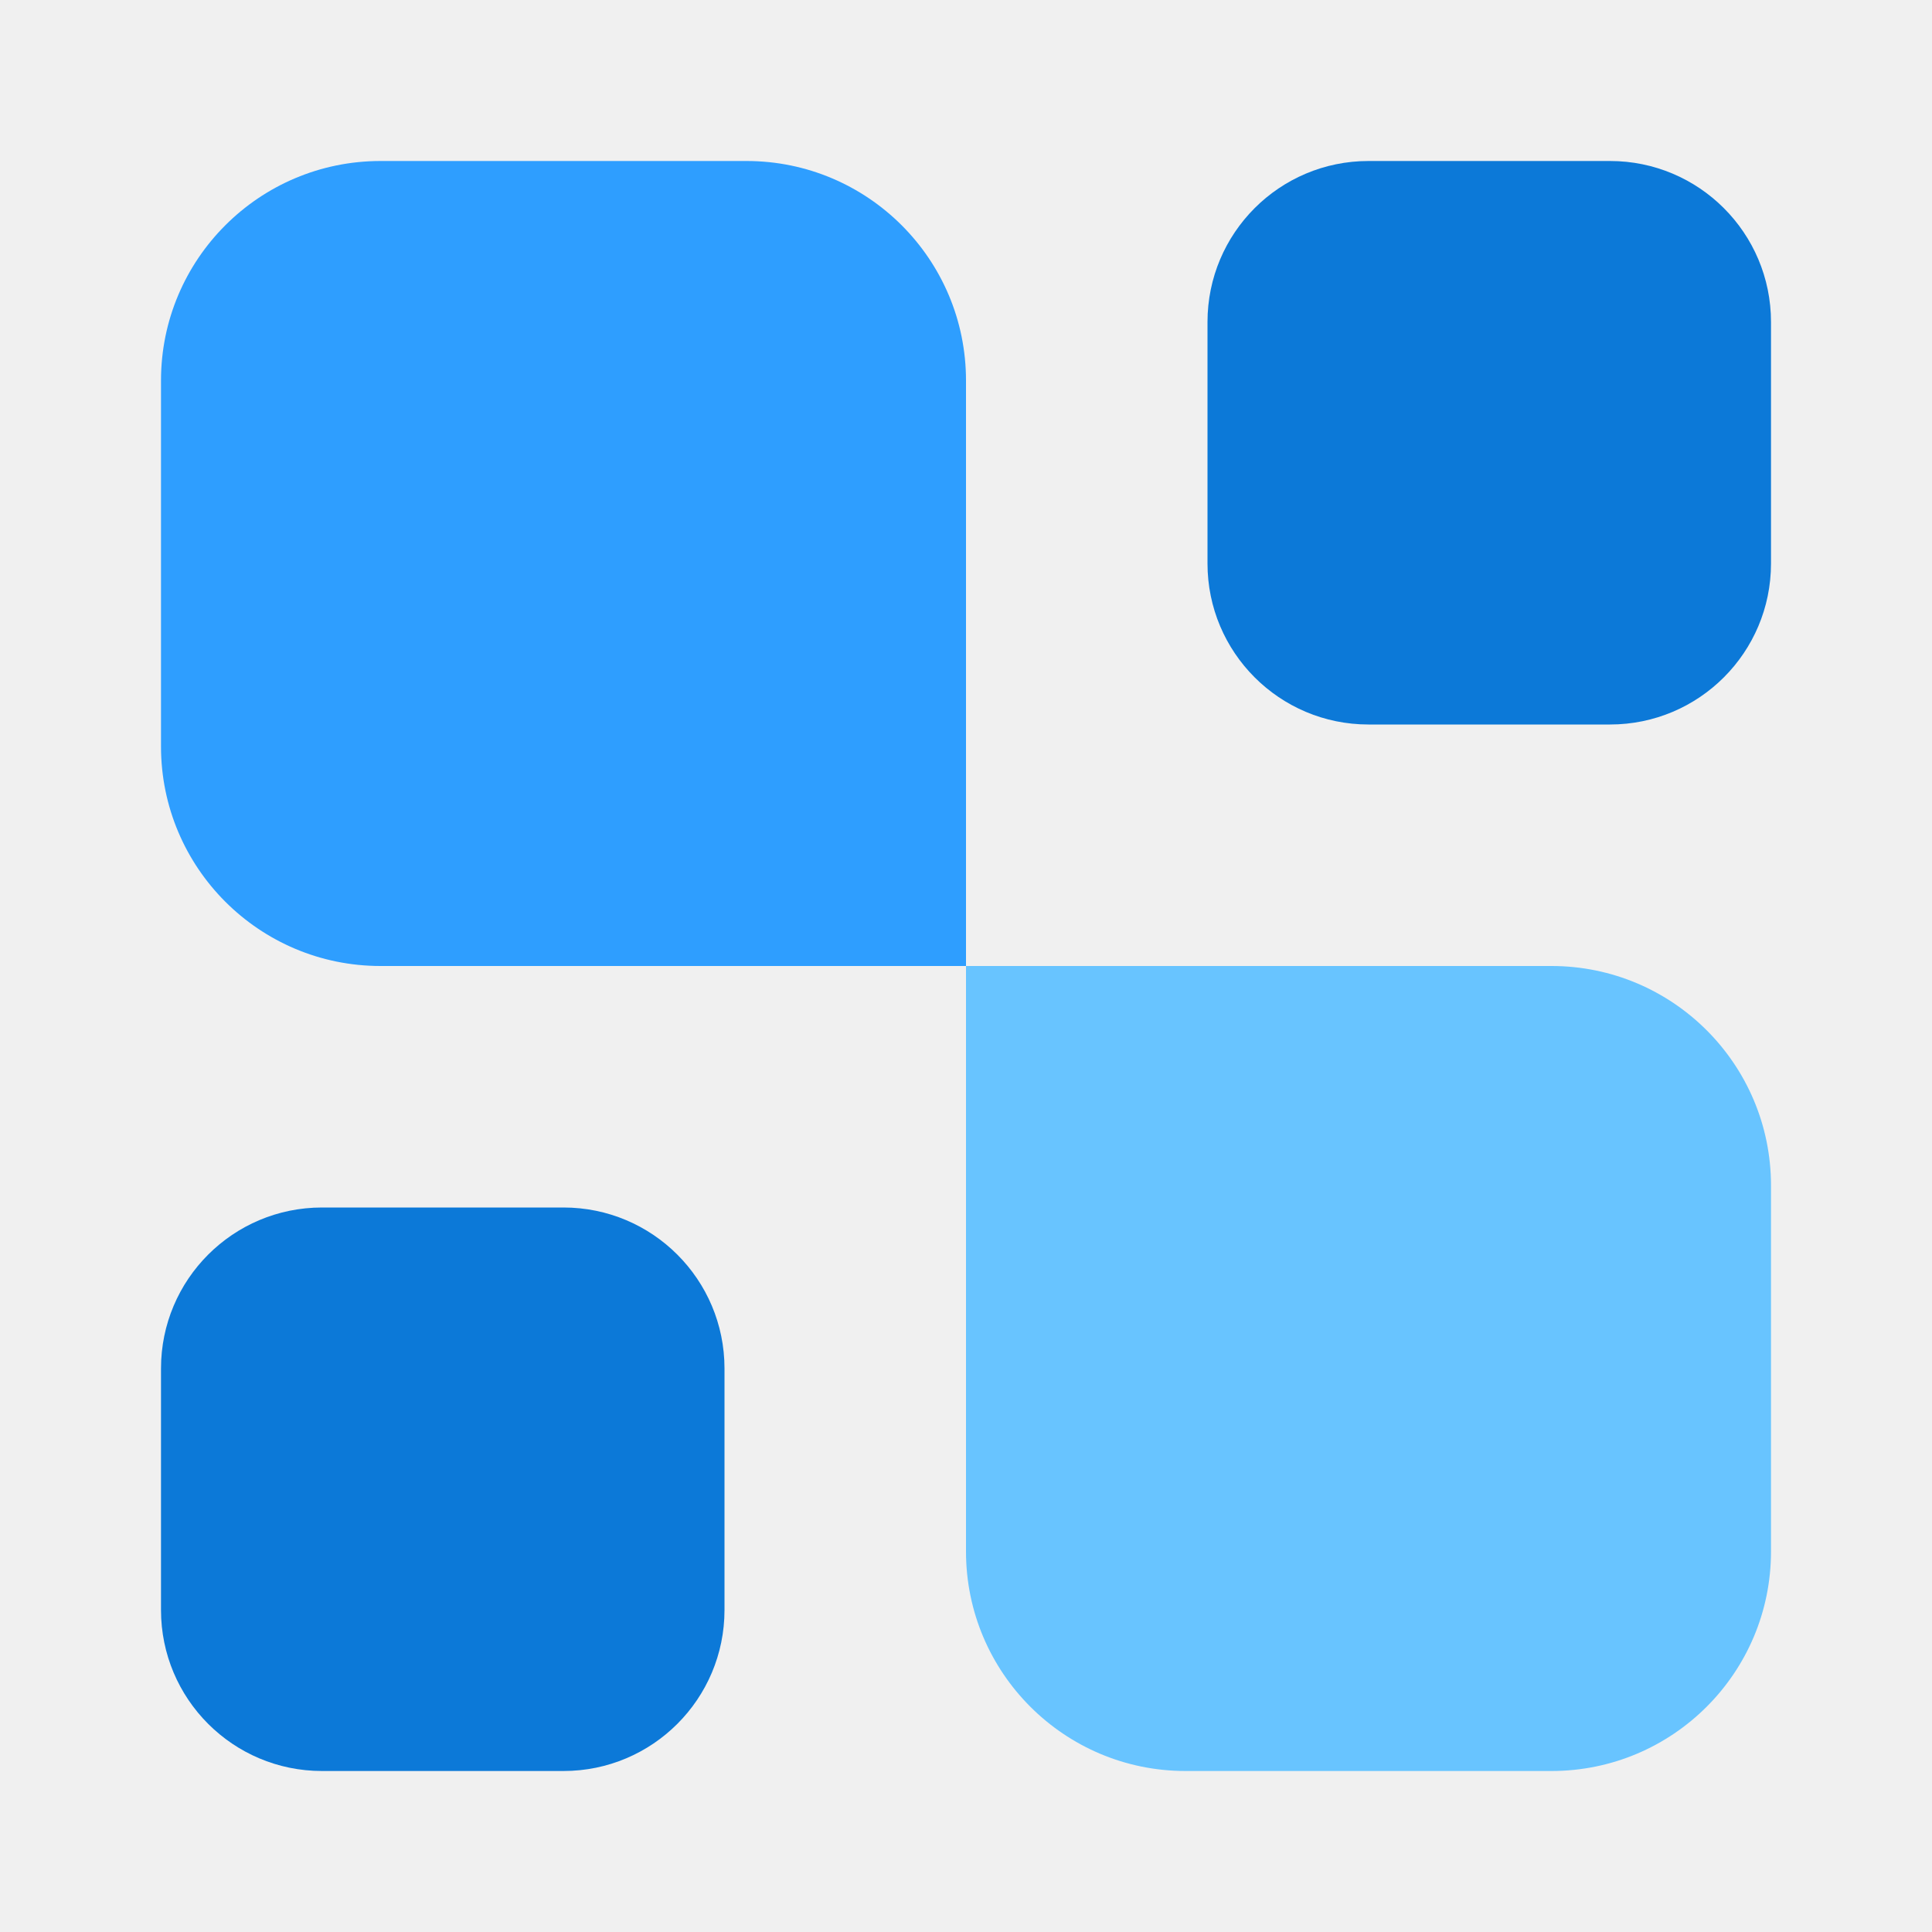
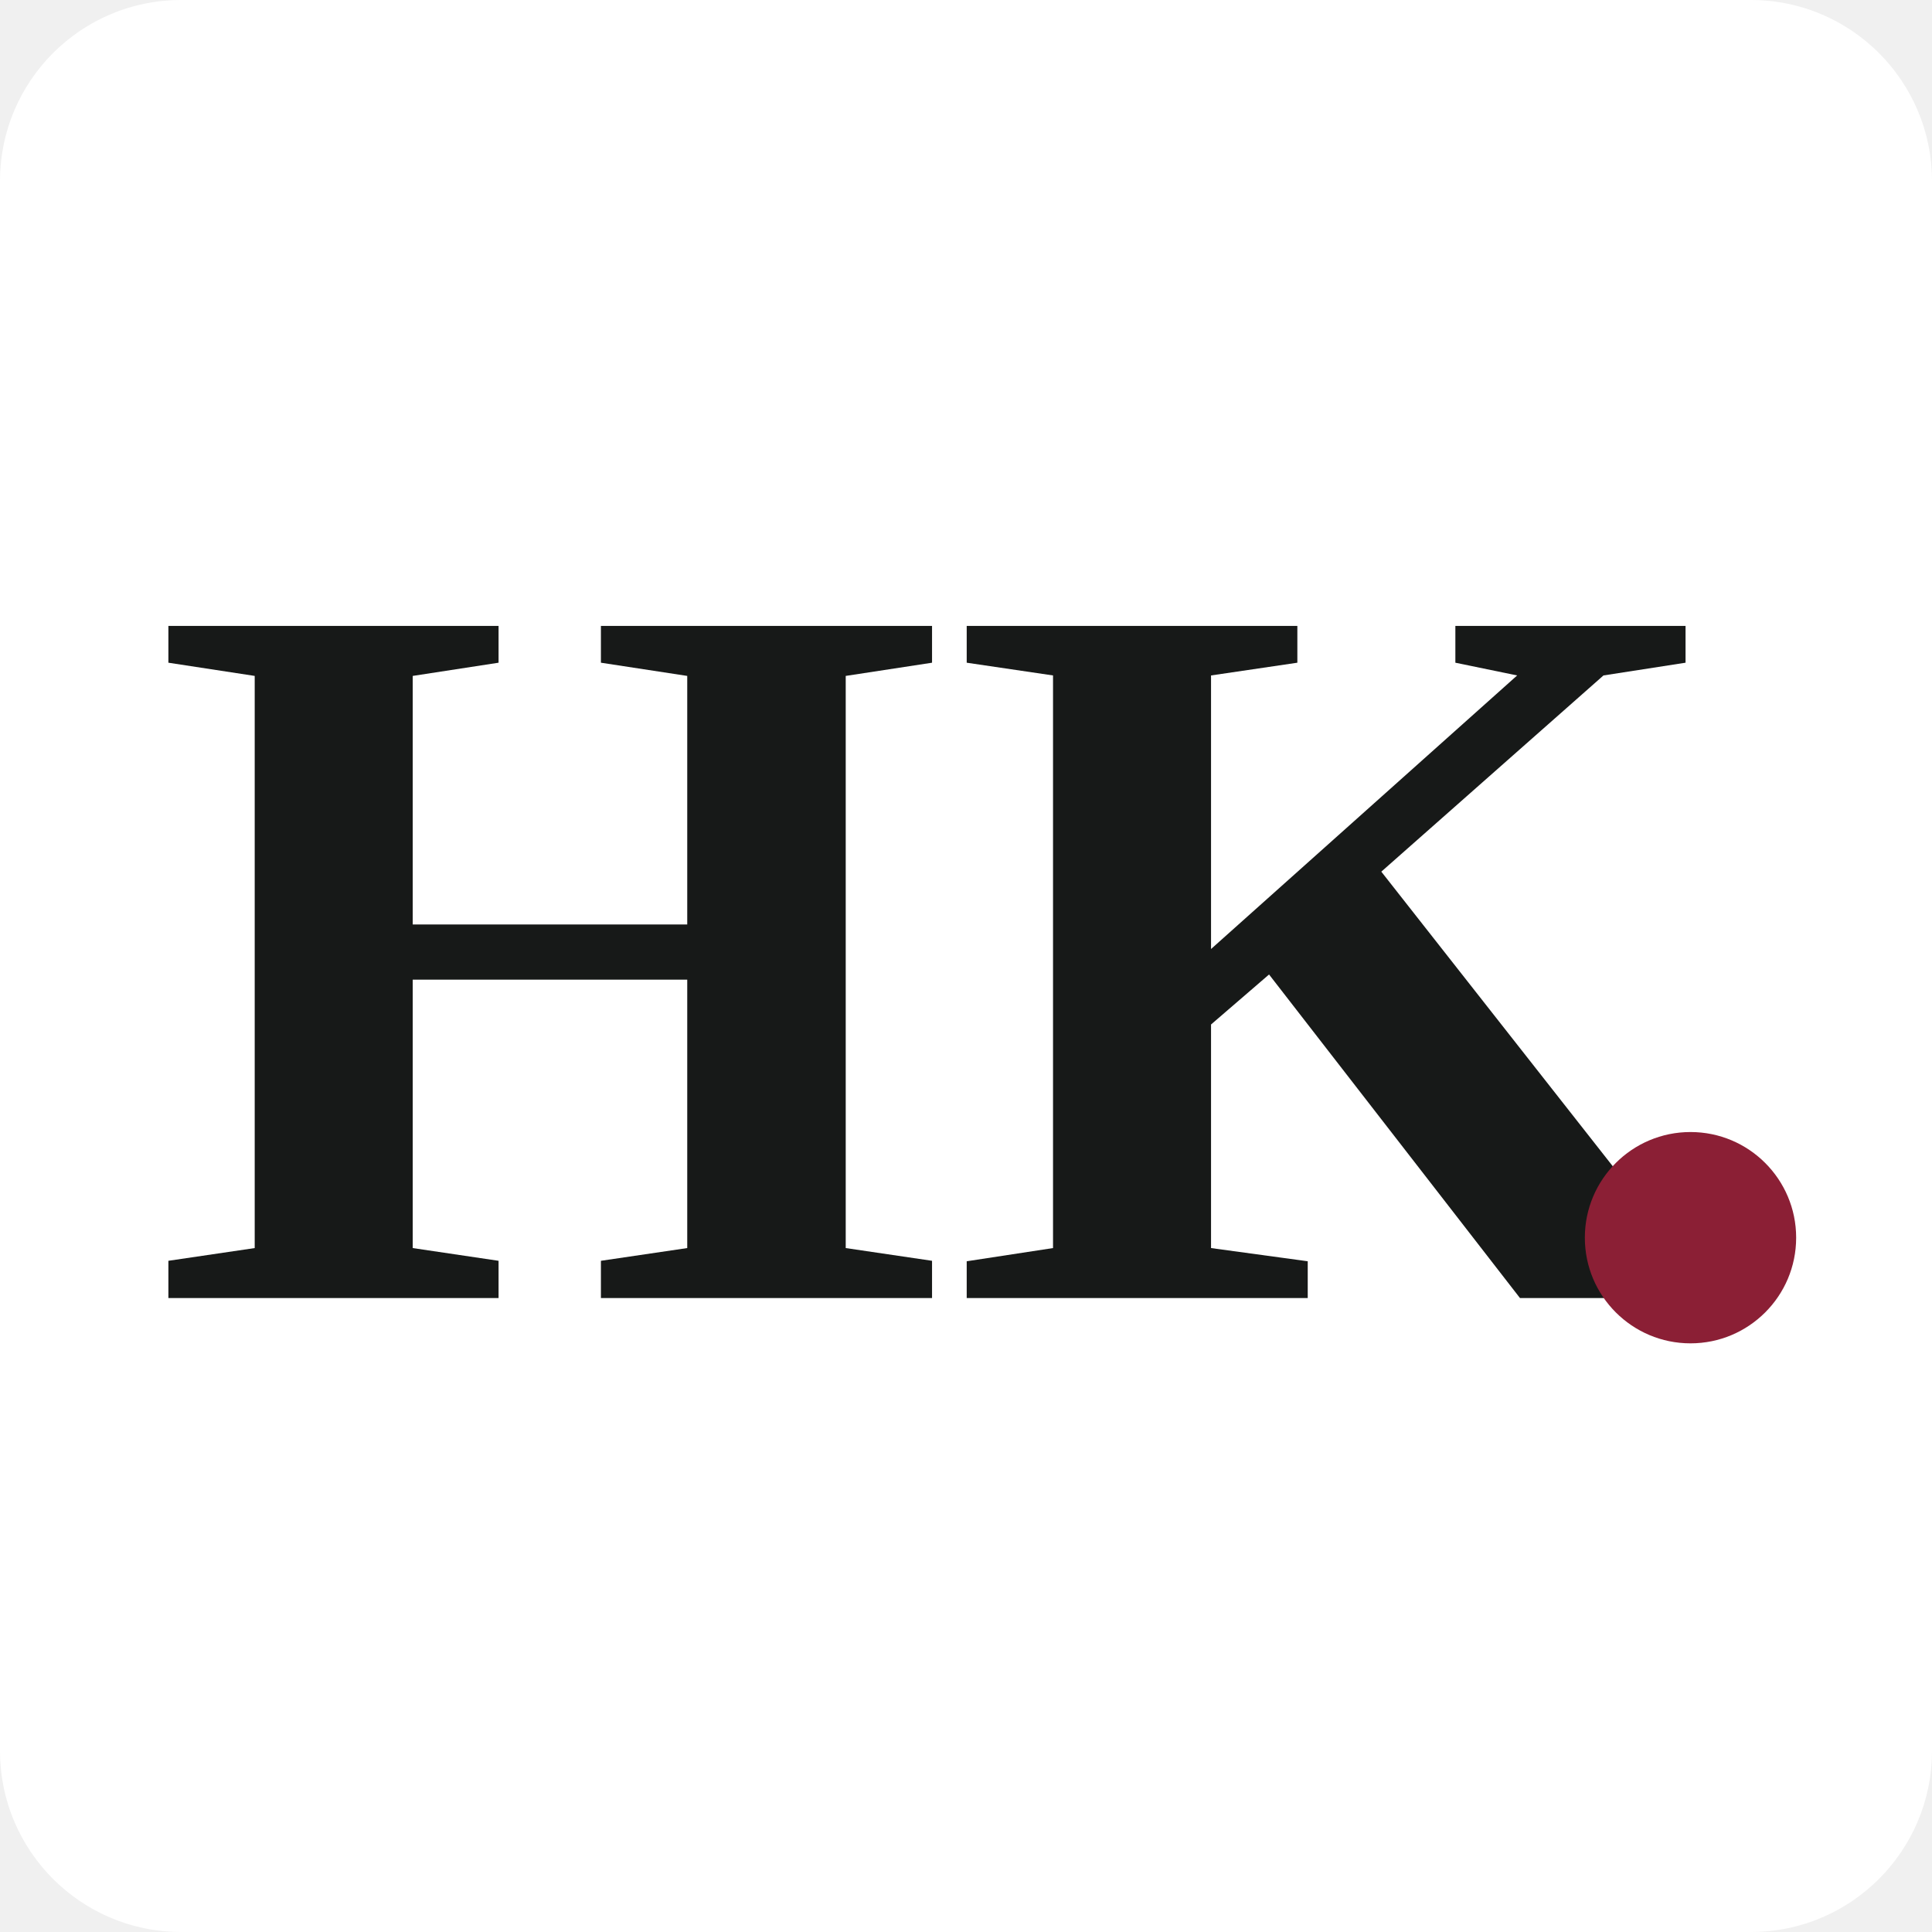
- <svg xmlns="http://www.w3.org/2000/svg" width="24" height="24" viewBox="0 0 24 24" fill="none">
-   <path d="M22 19.273C22 20.779 20.779 22 19.273 22H14.727C13.221 22 12 20.779 12 19.273V12H19.273C20.779 12 22 13.221 22 14.727V19.273Z" fill="#68C4FF" />
-   <path d="M20 2C21.105 2 22 2.895 22 4V7C22 8.105 21.105 9 20 9H17C15.895 9 15 8.105 15 7V4C15 2.895 15.895 2 17 2H20Z" fill="#0C79D8" />
-   <path d="M7 15C8.105 15 9 15.895 9 17V20C9 21.105 8.105 22 7 22H4C2.895 22 2 21.105 2 20V17C2 15.895 2.895 15 4 15H7Z" fill="#0C79D8" />
-   <path d="M12 12H4.727C3.221 12 2 10.779 2 9.273V4.727C2 3.221 3.221 2 4.727 2H9.273C10.779 2 12 3.221 12 4.727V12Z" fill="#2E9EFF" />
+ <svg xmlns="http://www.w3.org/2000/svg" width="64" height="64" viewBox="0 0 64 64">
+   <rect width="64" height="64" rx="6" fill="#ffffff" />
+   <text x="5" y="43" fill="#171918" font-family="Georgia, 'Times New Roman', serif" font-size="34" font-weight="700">HK</text>
+   <circle cx="56" cy="41" r="3.5" fill="#8b1f35" />
</svg>
